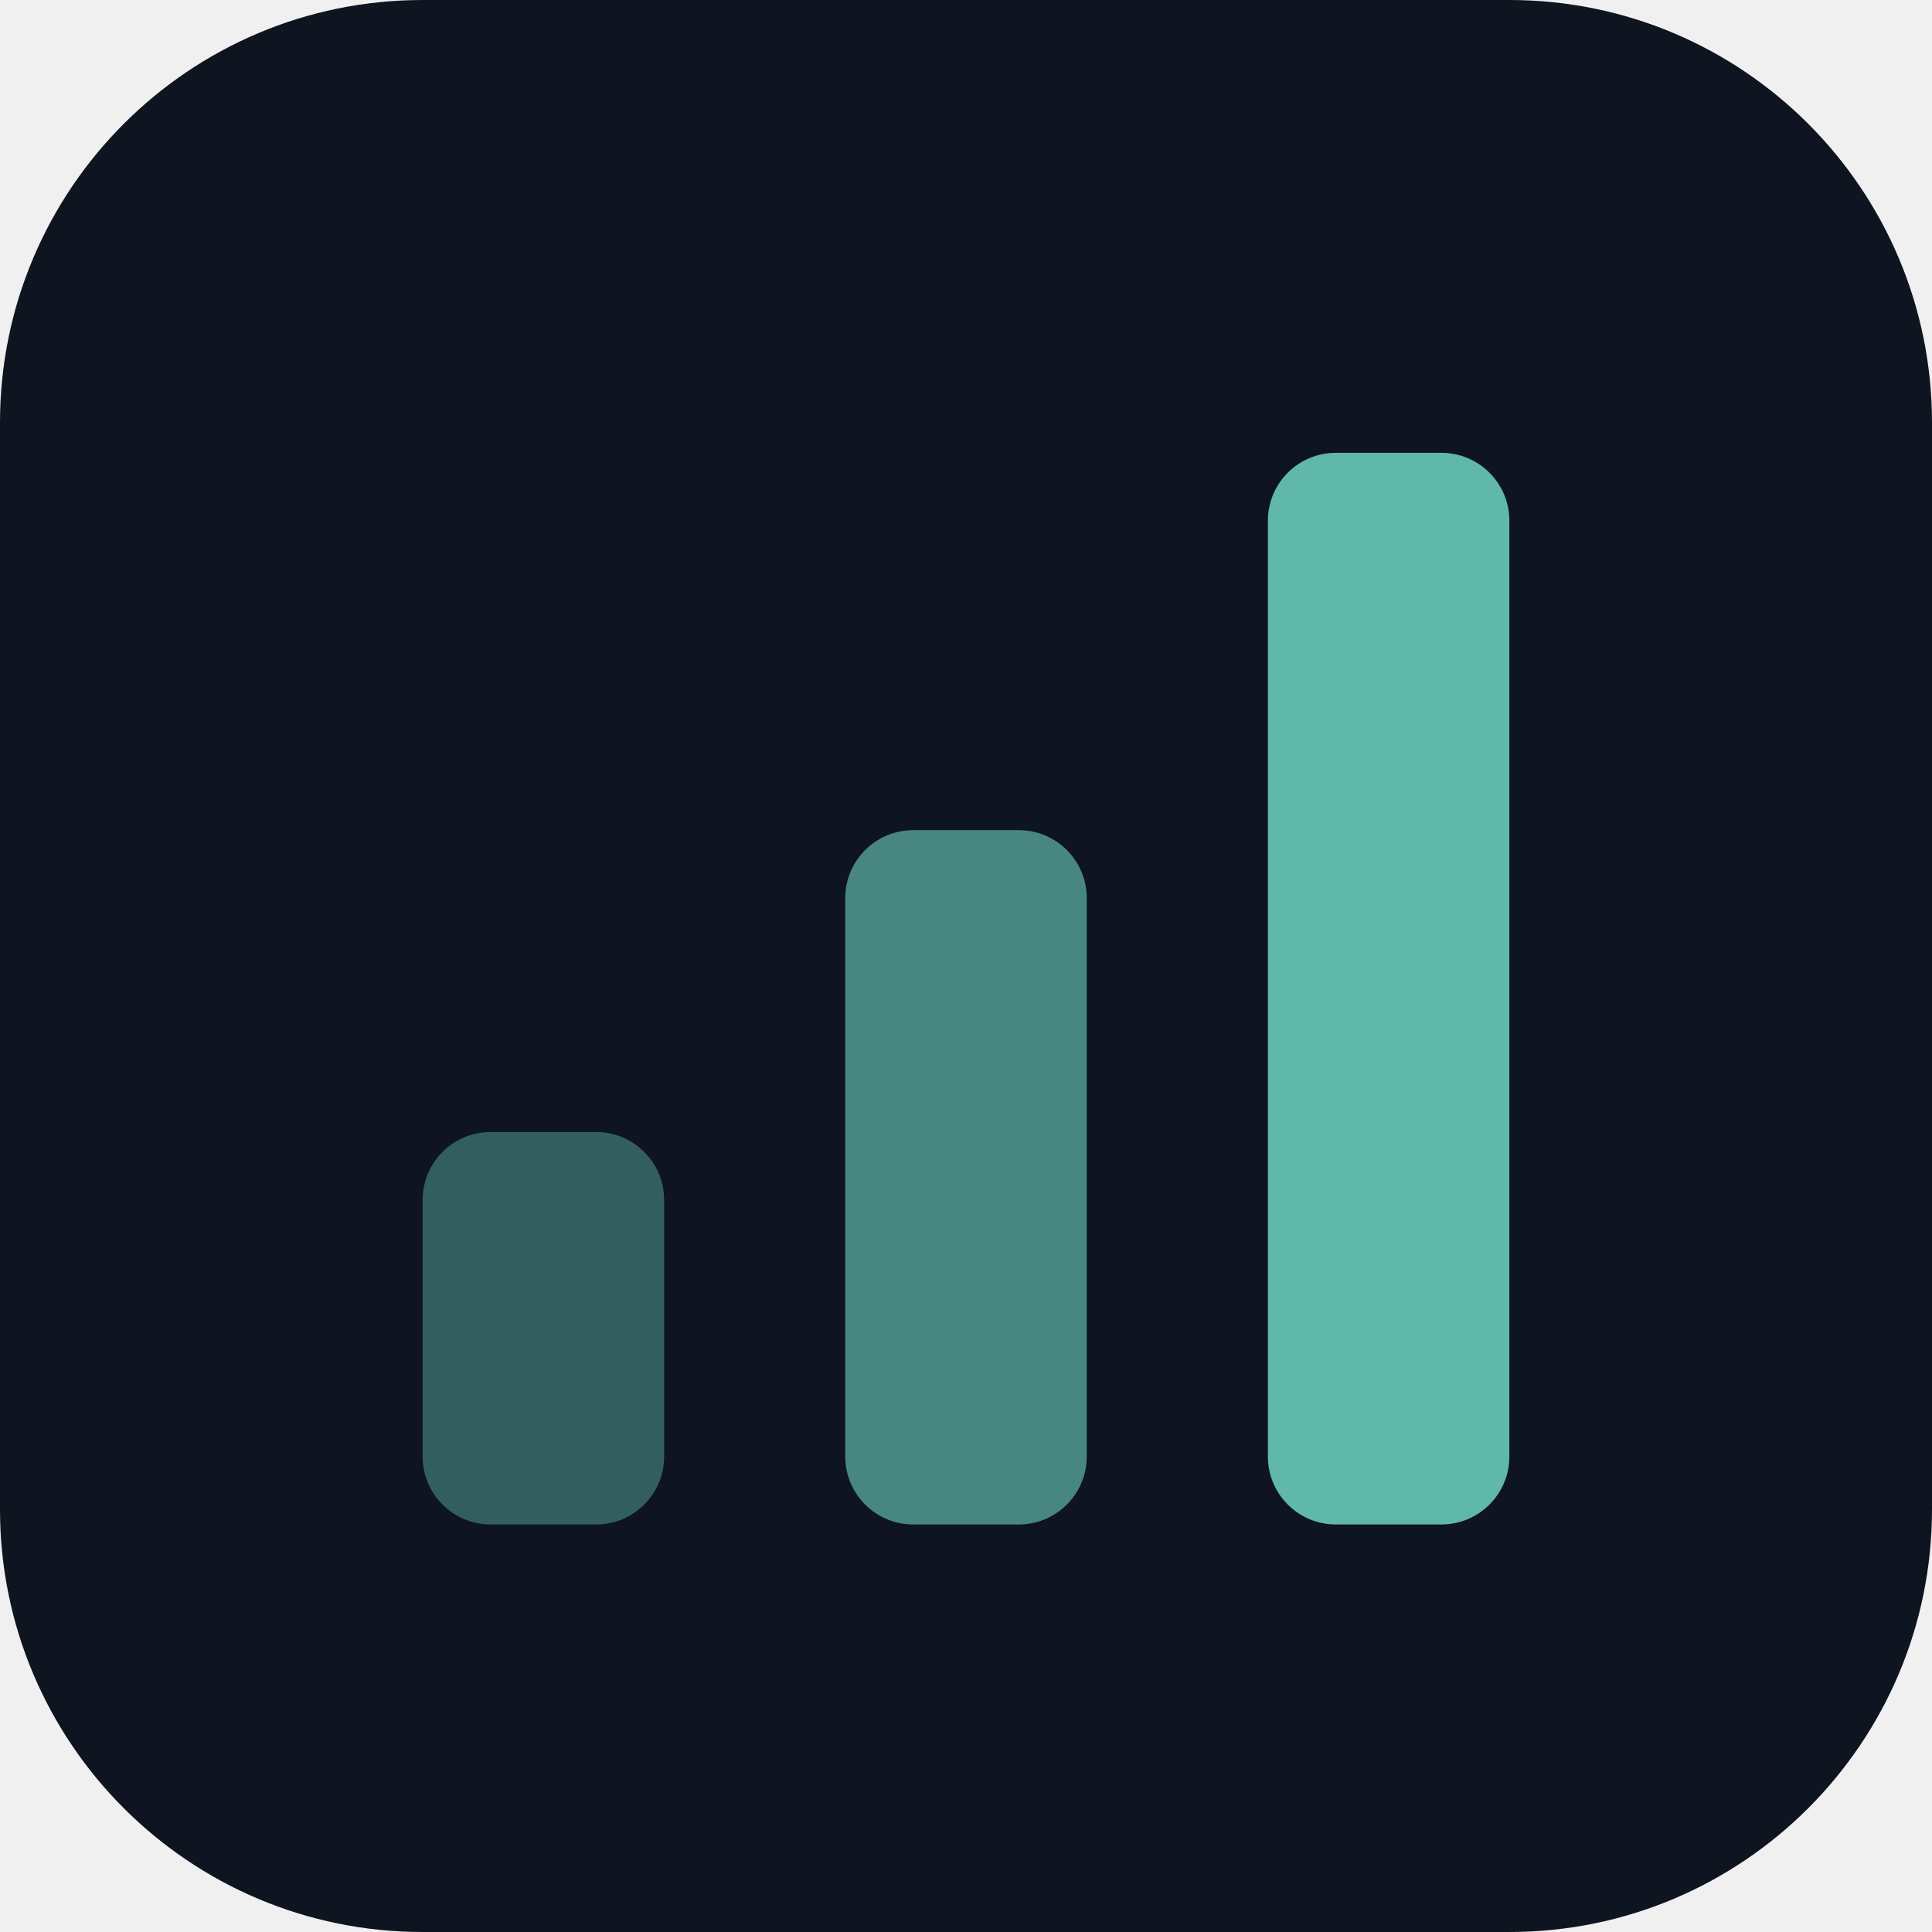
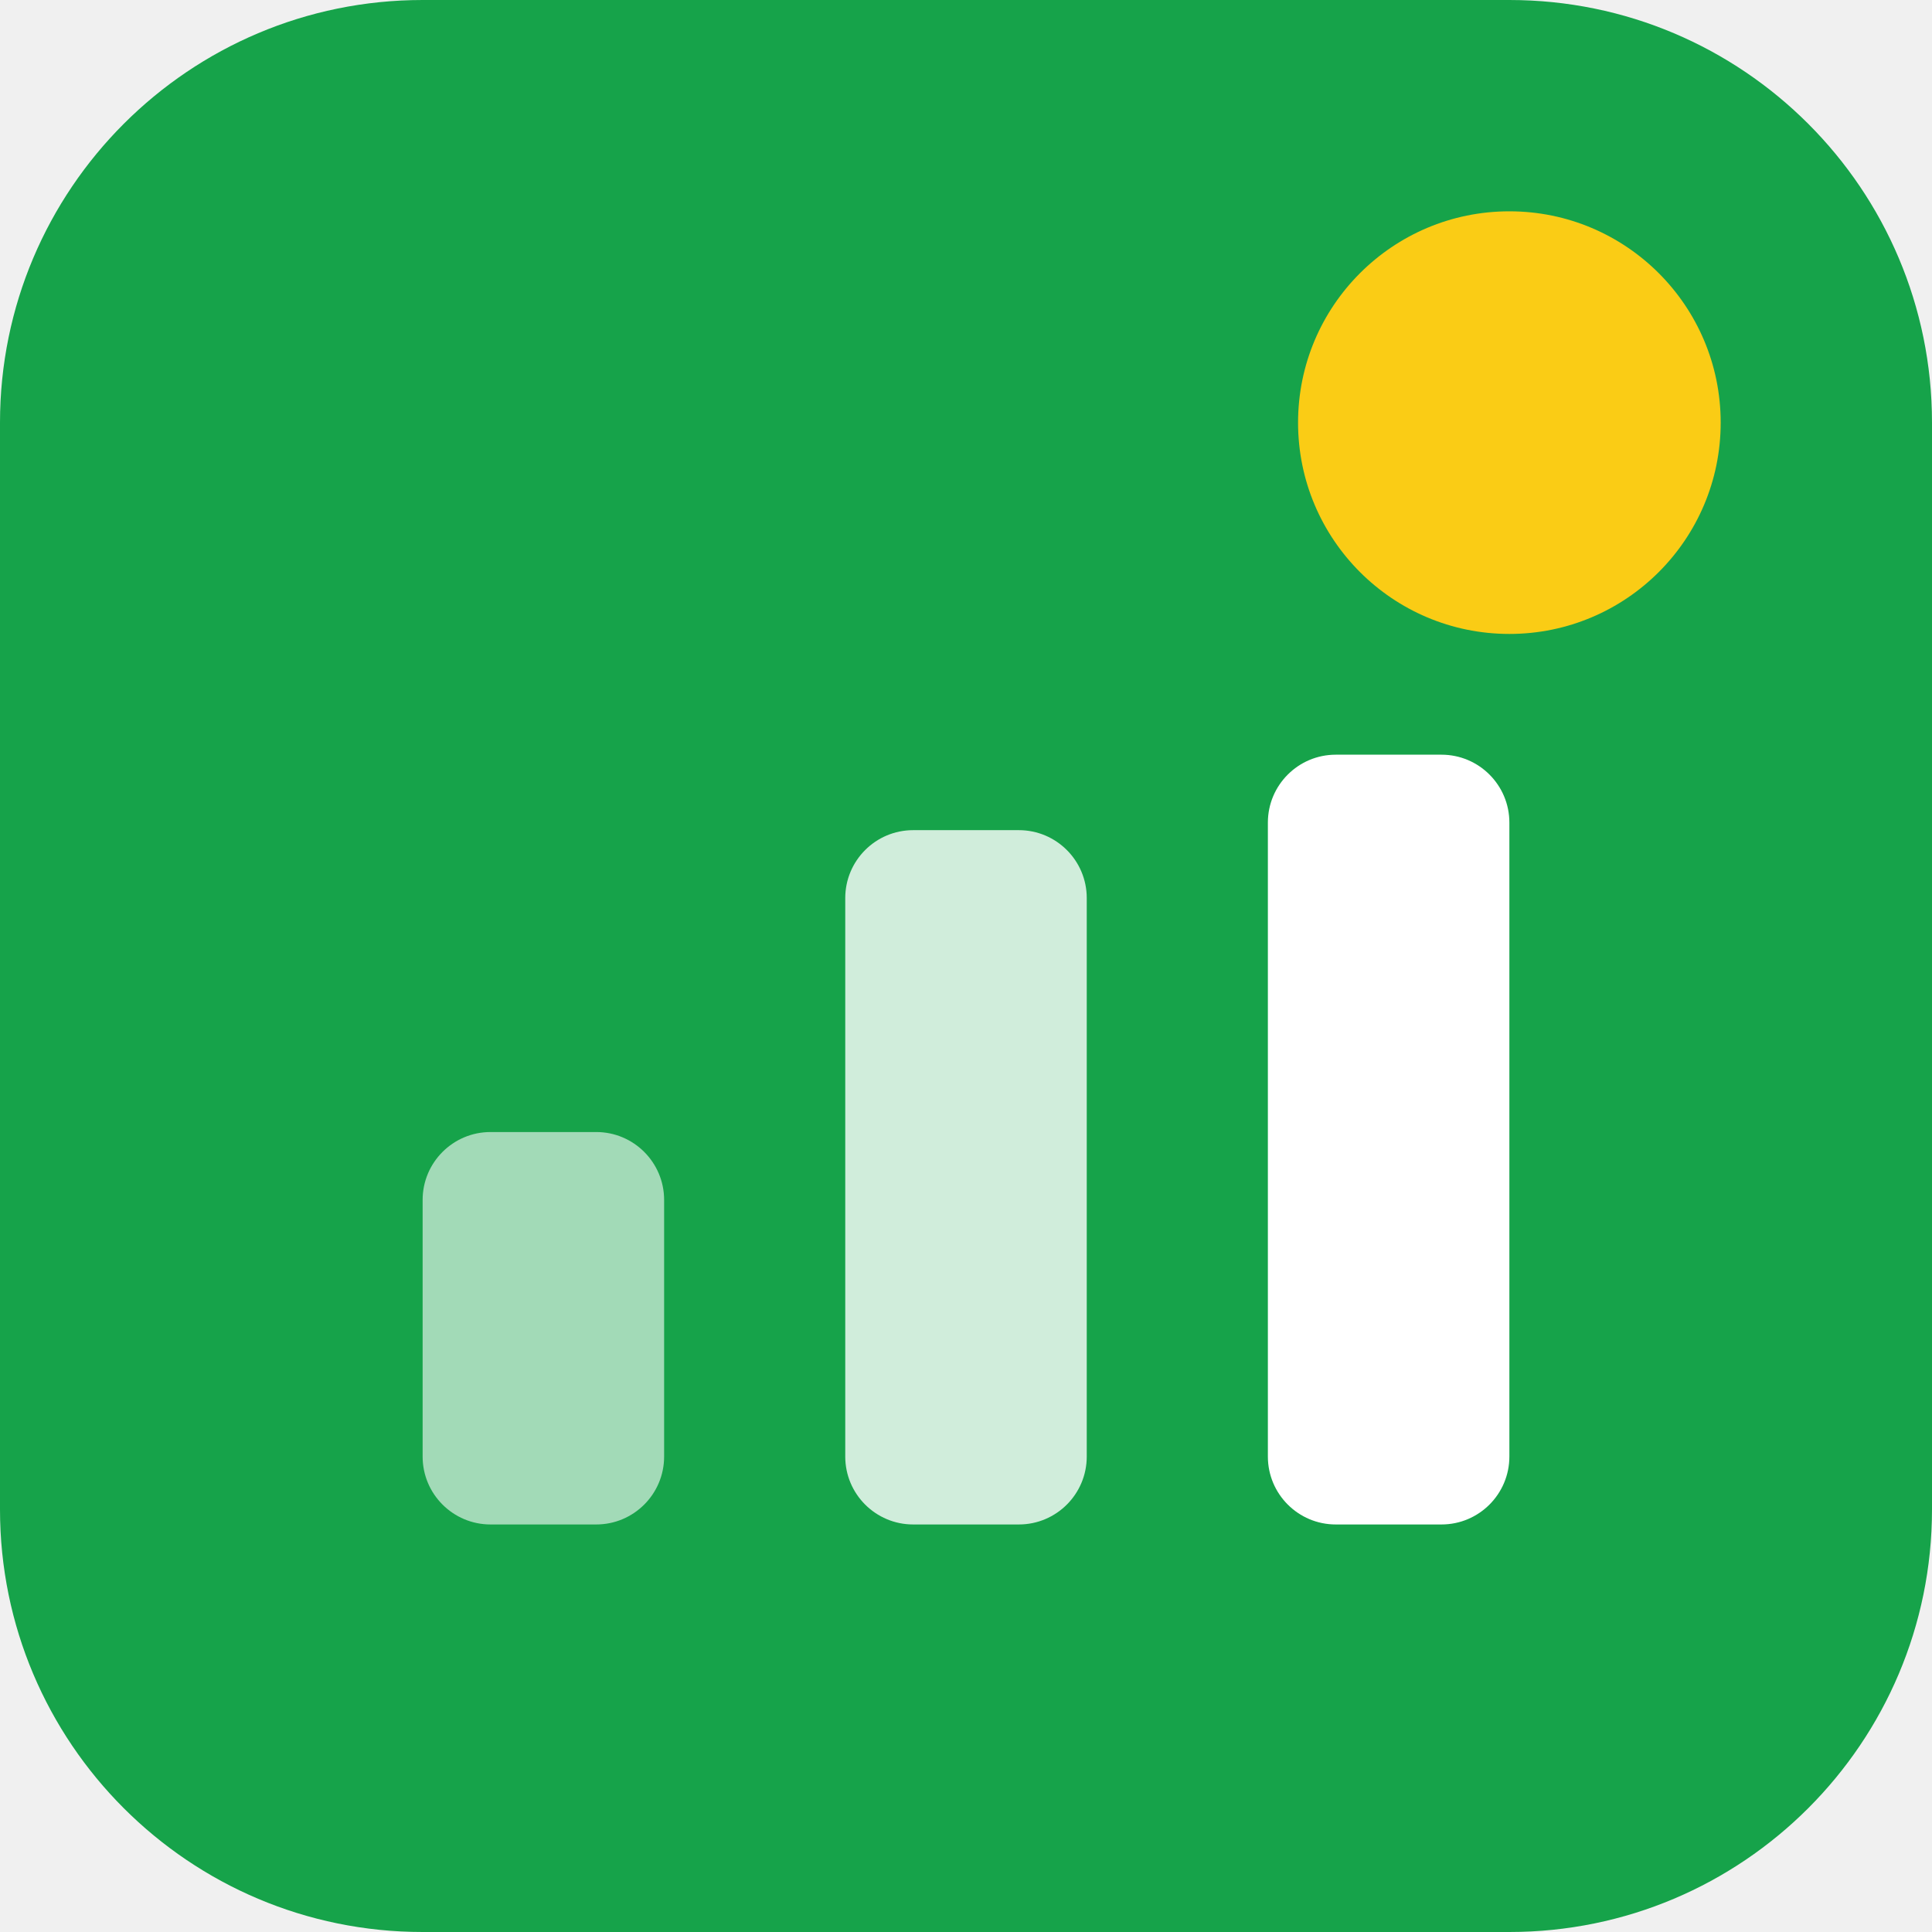
<svg xmlns="http://www.w3.org/2000/svg" viewBox="0 0 512 512">
-   <rect width="512" height="512" rx="112" fill="#0E1420" />
-   <rect x="112" y="300" width="64" height="104" rx="18" fill="#5FB8A8" opacity=".45" />
-   <rect x="224" y="220" width="64" height="184" rx="18" fill="#5FB8A8" opacity=".7" />
-   <rect x="336" y="120" width="64" height="284" rx="18" fill="#5FB8A8" />
+   <rect width="512" height="512" rx="112" fill="#16A34A" />
+   <circle cx="400" cy="112" r="56" fill="#FACC15" />
+   <rect x="112" y="300" width="64" height="104" rx="18" fill="#fff" opacity=".6" />
+   <rect x="224" y="220" width="64" height="184" rx="18" fill="#fff" opacity=".8" />
+   <rect x="336" y="200" width="64" height="204" rx="18" fill="#fff" />
</svg>
